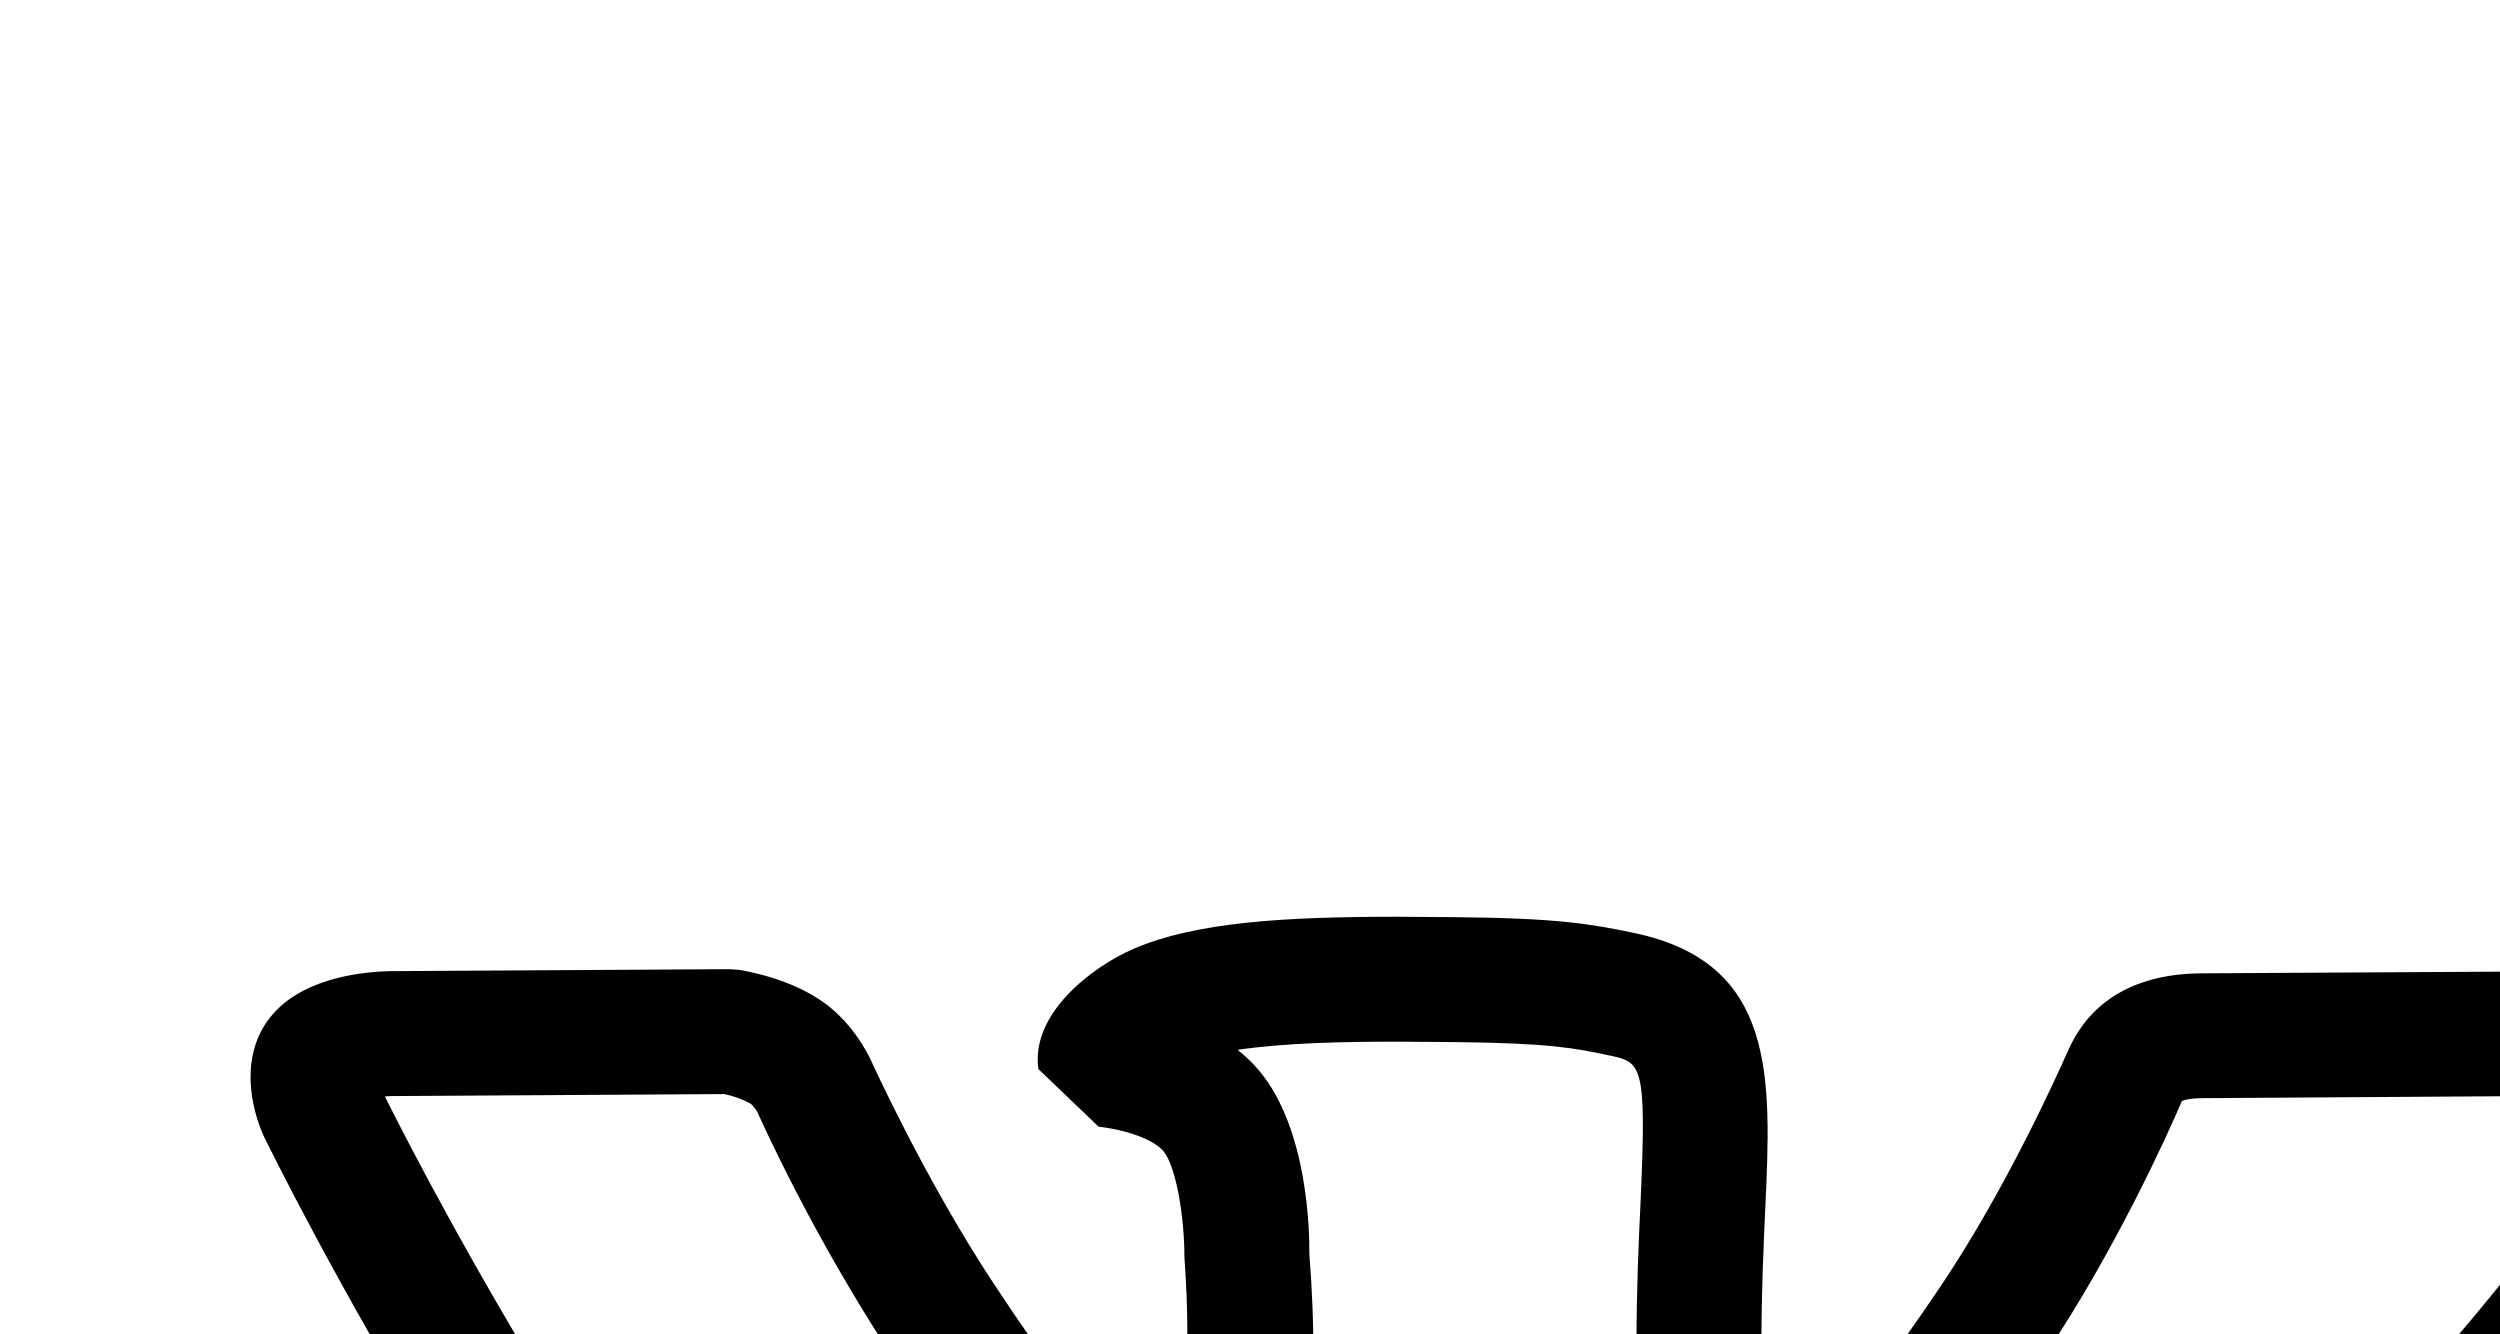
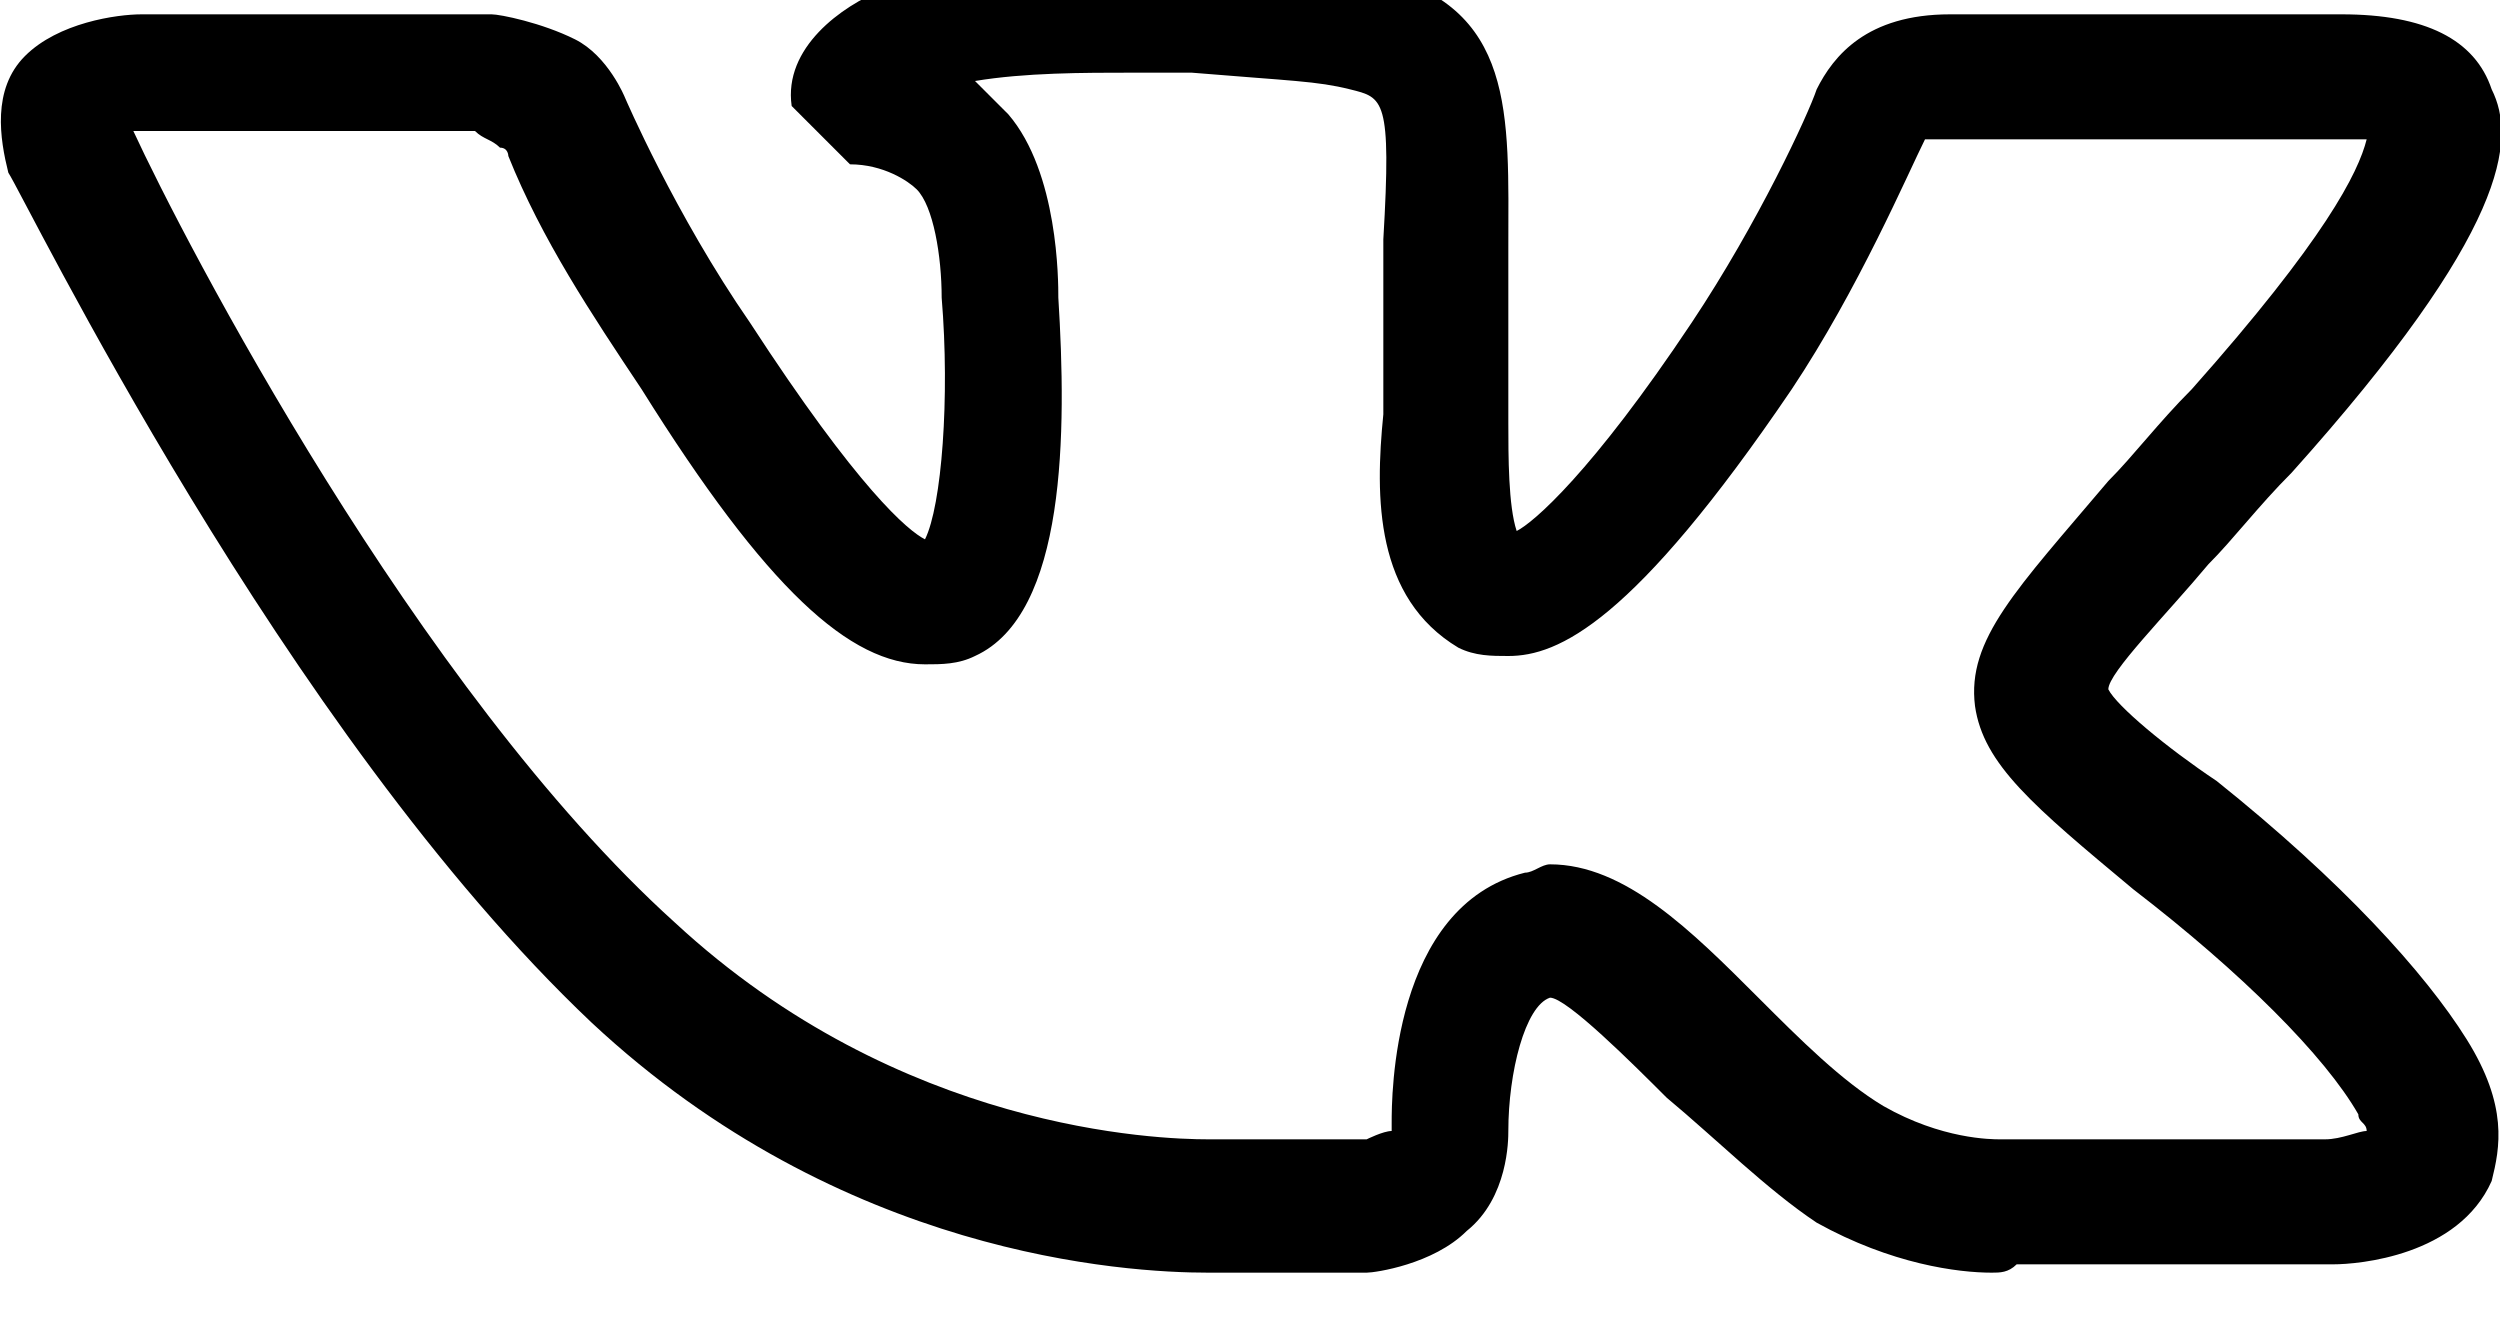
<svg xmlns="http://www.w3.org/2000/svg" viewBox="0 0.628 30 16">
-   <path d="M26.945 27.388c-.386 0-1.17-.082-2.075-.632-.642-.385-1.223-.968-1.784-1.532-.438-.44-1.171-1.177-1.447-1.177-.268.075-.481.921-.476 1.569.004.113-.001.774-.468 1.213-.425.4-1.088.485-1.216.498l-1.926.007c-.967 0-4.358-.218-7.429-3.021-3.674-3.358-6.835-9.798-6.968-10.07-.197-.462-.248-1.066.152-1.482.392-.413 1.081-.472 1.359-.479l4.083-.024.115.008c.091.014.567.095.957.349.388.247.59.651.626.73.01.021.649 1.432 1.475 2.684 1.312 1.99 1.896 2.455 2.103 2.562.188-.417.277-1.7.187-2.871.001-.493-.101-1.098-.252-1.278-.112-.134-.426-.253-.778-.294l-.722-.691c-.096-.658.635-1.226 1.149-1.446.737-.316 1.792-.382 3.147-.382l.71.005c1.235.012 1.622.081 2.149.191 1.702.361 1.64 1.729 1.567 3.312-.021.464-.046 1.001-.046 1.621 0 .151-.005.312-.011.479-.012.38-.032 1.038.093 1.304.219-.145.852-.665 2.072-2.483.783-1.165 1.4-2.539 1.517-2.803l.001-.001c.182-.43.608-.941 1.613-.946l4.274-.024c.012-.003.172-.016.377-.016.98 0 1.597.287 1.832.854.269.65.169 1.657-2.354 4.605-.37.432-.697.804-.982 1.127-.598.678-1.216 1.379-1.237 1.595.053.169.662.665 1.252 1.145 1.53 1.247 2.528 2.264 3.033 3.073.522.759.429 1.33.258 1.677-.424.864-1.638.973-1.877.985l-3.79.047a2.525 2.525 0 0 1-.263.012zm-5.307-4.84c.899 0 1.682.786 2.511 1.618.497.5 1.011 1.016 1.496 1.307.727.44 1.316.421 1.398.412l.103-.009 3.805-.047c.171-.012.411-.073.536-.136a1.167 1.167 0 0 0-.098-.167c-.449-.718-1.388-1.659-2.686-2.718-1.184-.963-1.801-1.465-1.865-2.244-.066-.805.493-1.439 1.607-2.703.28-.318.604-.685.967-1.109 1.559-1.821 1.957-2.64 2.058-2.956-.17-.029-.648-.021-.678-.018l-4.361.028c-.191.001-.249.035-.249.036-.176.414-.812 1.812-1.644 3.05-1.895 2.82-2.785 3.2-3.407 3.201-.204 0-.396-.05-.569-.148-1.003-.569-.963-1.834-.934-2.757.005-.149.01-.295.01-.431 0-.646.025-1.207.048-1.689.076-1.68.016-1.692-.379-1.776-.409-.086-.705-.147-1.856-.159l-.693-.005c-.624 0-1.343.014-1.906.098.092.074.18.157.259.251.588.704.604 1.951.601 2.194.13 1.646.061 3.796-1.018 4.313a1.365 1.365 0 0 1-.597.137c-.926 0-1.854-.885-3.425-3.267a22.863 22.863 0 0 1-1.587-2.887.47.47 0 0 0-.075-.094 1.133 1.133 0 0 0-.32-.116l-4.001.024c-.021.001-.045.002-.07.005.591 1.189 3.426 6.592 6.519 9.419 2.74 2.502 5.826 2.629 6.417 2.629l1.851-.003c.046-.01.218-.062.269-.1-.019.018-.01-.053-.01-.097-.003-.265.012-2.595 1.578-3.034.126-.034.259-.052.395-.052z" />
+   <path d="M23.9,15.9c-0.4,0-1.2-0.1-2.1-0.6c-0.6-0.4-1.2-1-1.8-1.5c-0.4-0.4-1.2-1.2-1.4-1.2c-0.3,0.1-0.5,0.9-0.5,1.6  c0,0.1,0,0.8-0.5,1.2c-0.4,0.4-1.1,0.5-1.2,0.5l-1.9,0c-1,0-4.4-0.2-7.4-3C3.4,9.4,0.3,3,0.1,2.7C0,2.3-0.1,1.7,0.3,1.3  c0.4-0.4,1.1-0.5,1.4-0.5l4.1,0l0.1,0c0.1,0,0.6,0.1,1,0.3c0.4,0.2,0.6,0.7,0.6,0.7c0,0,0.6,1.4,1.5,2.7c1.3,2,1.9,2.5,2.1,2.6  c0.2-0.4,0.3-1.7,0.2-2.9c0-0.5-0.1-1.1-0.3-1.3c-0.1-0.1-0.4-0.3-0.8-0.3L9.5,1.9c-0.1-0.7,0.6-1.2,1.1-1.4  c0.7-0.3,1.8-0.4,3.1-0.4l0.7,0c1.2,0,1.6,0.1,2.1,0.2c1.7,0.4,1.6,1.7,1.6,3.3c0,0.5,0,1,0,1.6c0,0.2,0,0.3,0,0.5  c0,0.4,0,1,0.1,1.3c0.2-0.1,0.9-0.7,2.1-2.5c0.8-1.2,1.4-2.5,1.5-2.8l0,0c0.2-0.4,0.6-0.9,1.6-0.9l4.3,0c0,0,0.2,0,0.4,0  c1,0,1.6,0.3,1.8,0.9c0.3,0.6,0.2,1.7-2.4,4.6c-0.4,0.4-0.7,0.8-1,1.1C26,8,25.3,8.7,25.3,8.9c0.1,0.2,0.7,0.7,1.3,1.1  c1.5,1.2,2.5,2.3,3,3.1c0.5,0.8,0.4,1.3,0.3,1.7c-0.4,0.9-1.6,1-1.9,1l-3.8,0C24.1,15.9,24,15.9,23.9,15.9z M18.6,11  c0.9,0,1.7,0.8,2.5,1.6c0.5,0.5,1,1,1.5,1.3c0.7,0.4,1.3,0.4,1.4,0.4l0.1,0l3.8,0c0.2,0,0.4-0.1,0.5-0.1c0-0.1-0.1-0.1-0.1-0.2  c-0.4-0.7-1.4-1.7-2.7-2.7c-1.2-1-1.8-1.5-1.9-2.2c-0.1-0.8,0.5-1.4,1.6-2.7c0.3-0.3,0.6-0.7,1-1.1c1.6-1.8,2-2.6,2.1-3  c-0.2,0-0.6,0-0.7,0l-4.4,0c-0.2,0-0.2,0-0.2,0c-0.2,0.4-0.8,1.8-1.6,3c-1.9,2.8-2.8,3.2-3.4,3.2c-0.2,0-0.4,0-0.6-0.1  c-1-0.6-1-1.8-0.9-2.8c0-0.1,0-0.3,0-0.4c0-0.6,0-1.2,0-1.7c0.1-1.7,0-1.7-0.4-1.8c-0.4-0.1-0.7-0.1-1.9-0.2l-0.7,0  c-0.6,0-1.3,0-1.9,0.1C11.9,1.8,12,1.9,12.1,2c0.6,0.7,0.6,2,0.6,2.2c0.1,1.6,0.1,3.8-1,4.3c-0.2,0.1-0.4,0.1-0.6,0.1  c-0.9,0-1.9-0.9-3.4-3.3C7.1,4.4,6.5,3.5,6.1,2.5c0,0,0-0.1-0.1-0.1C5.9,2.3,5.8,2.3,5.7,2.2l-4,0c0,0,0,0-0.1,0  C2.2,3.5,5,8.9,8.1,11.7c2.7,2.5,5.8,2.6,6.4,2.6l1.9,0c0,0,0.2-0.1,0.3-0.1c0,0,0-0.1,0-0.1c0-0.3,0-2.6,1.6-3  C18.4,11.1,18.5,11,18.6,11z" />
</svg>
